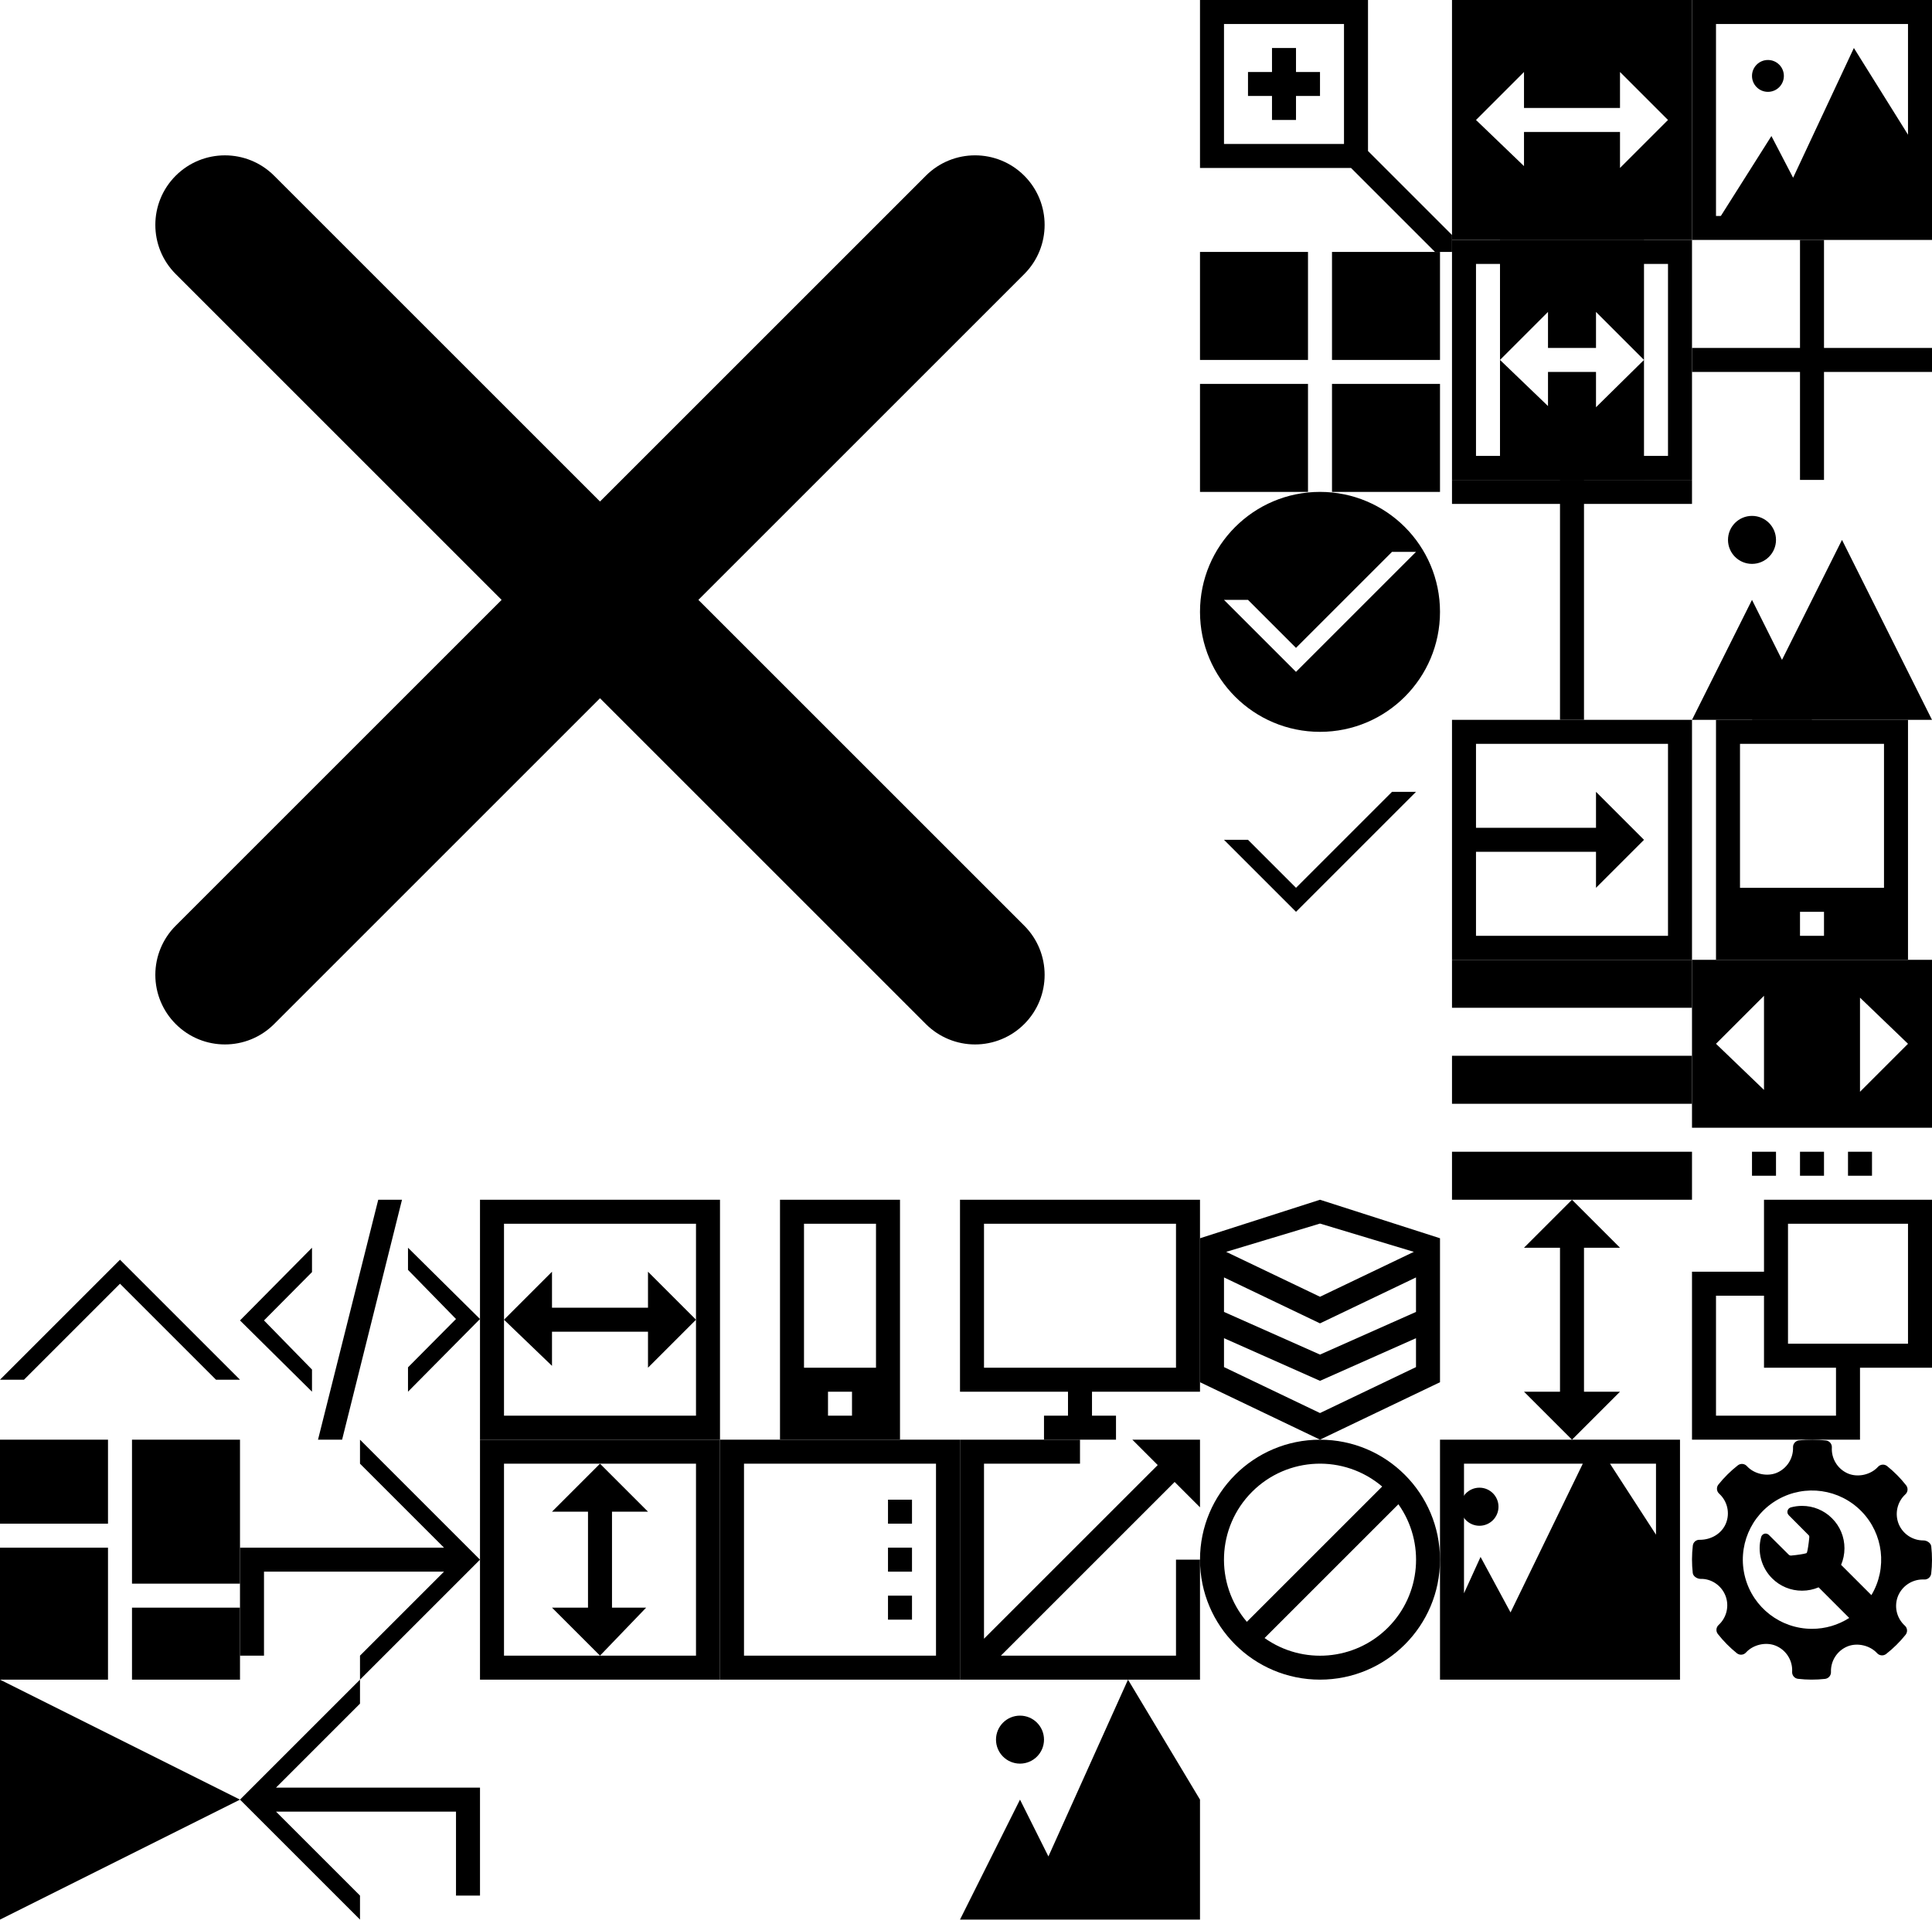
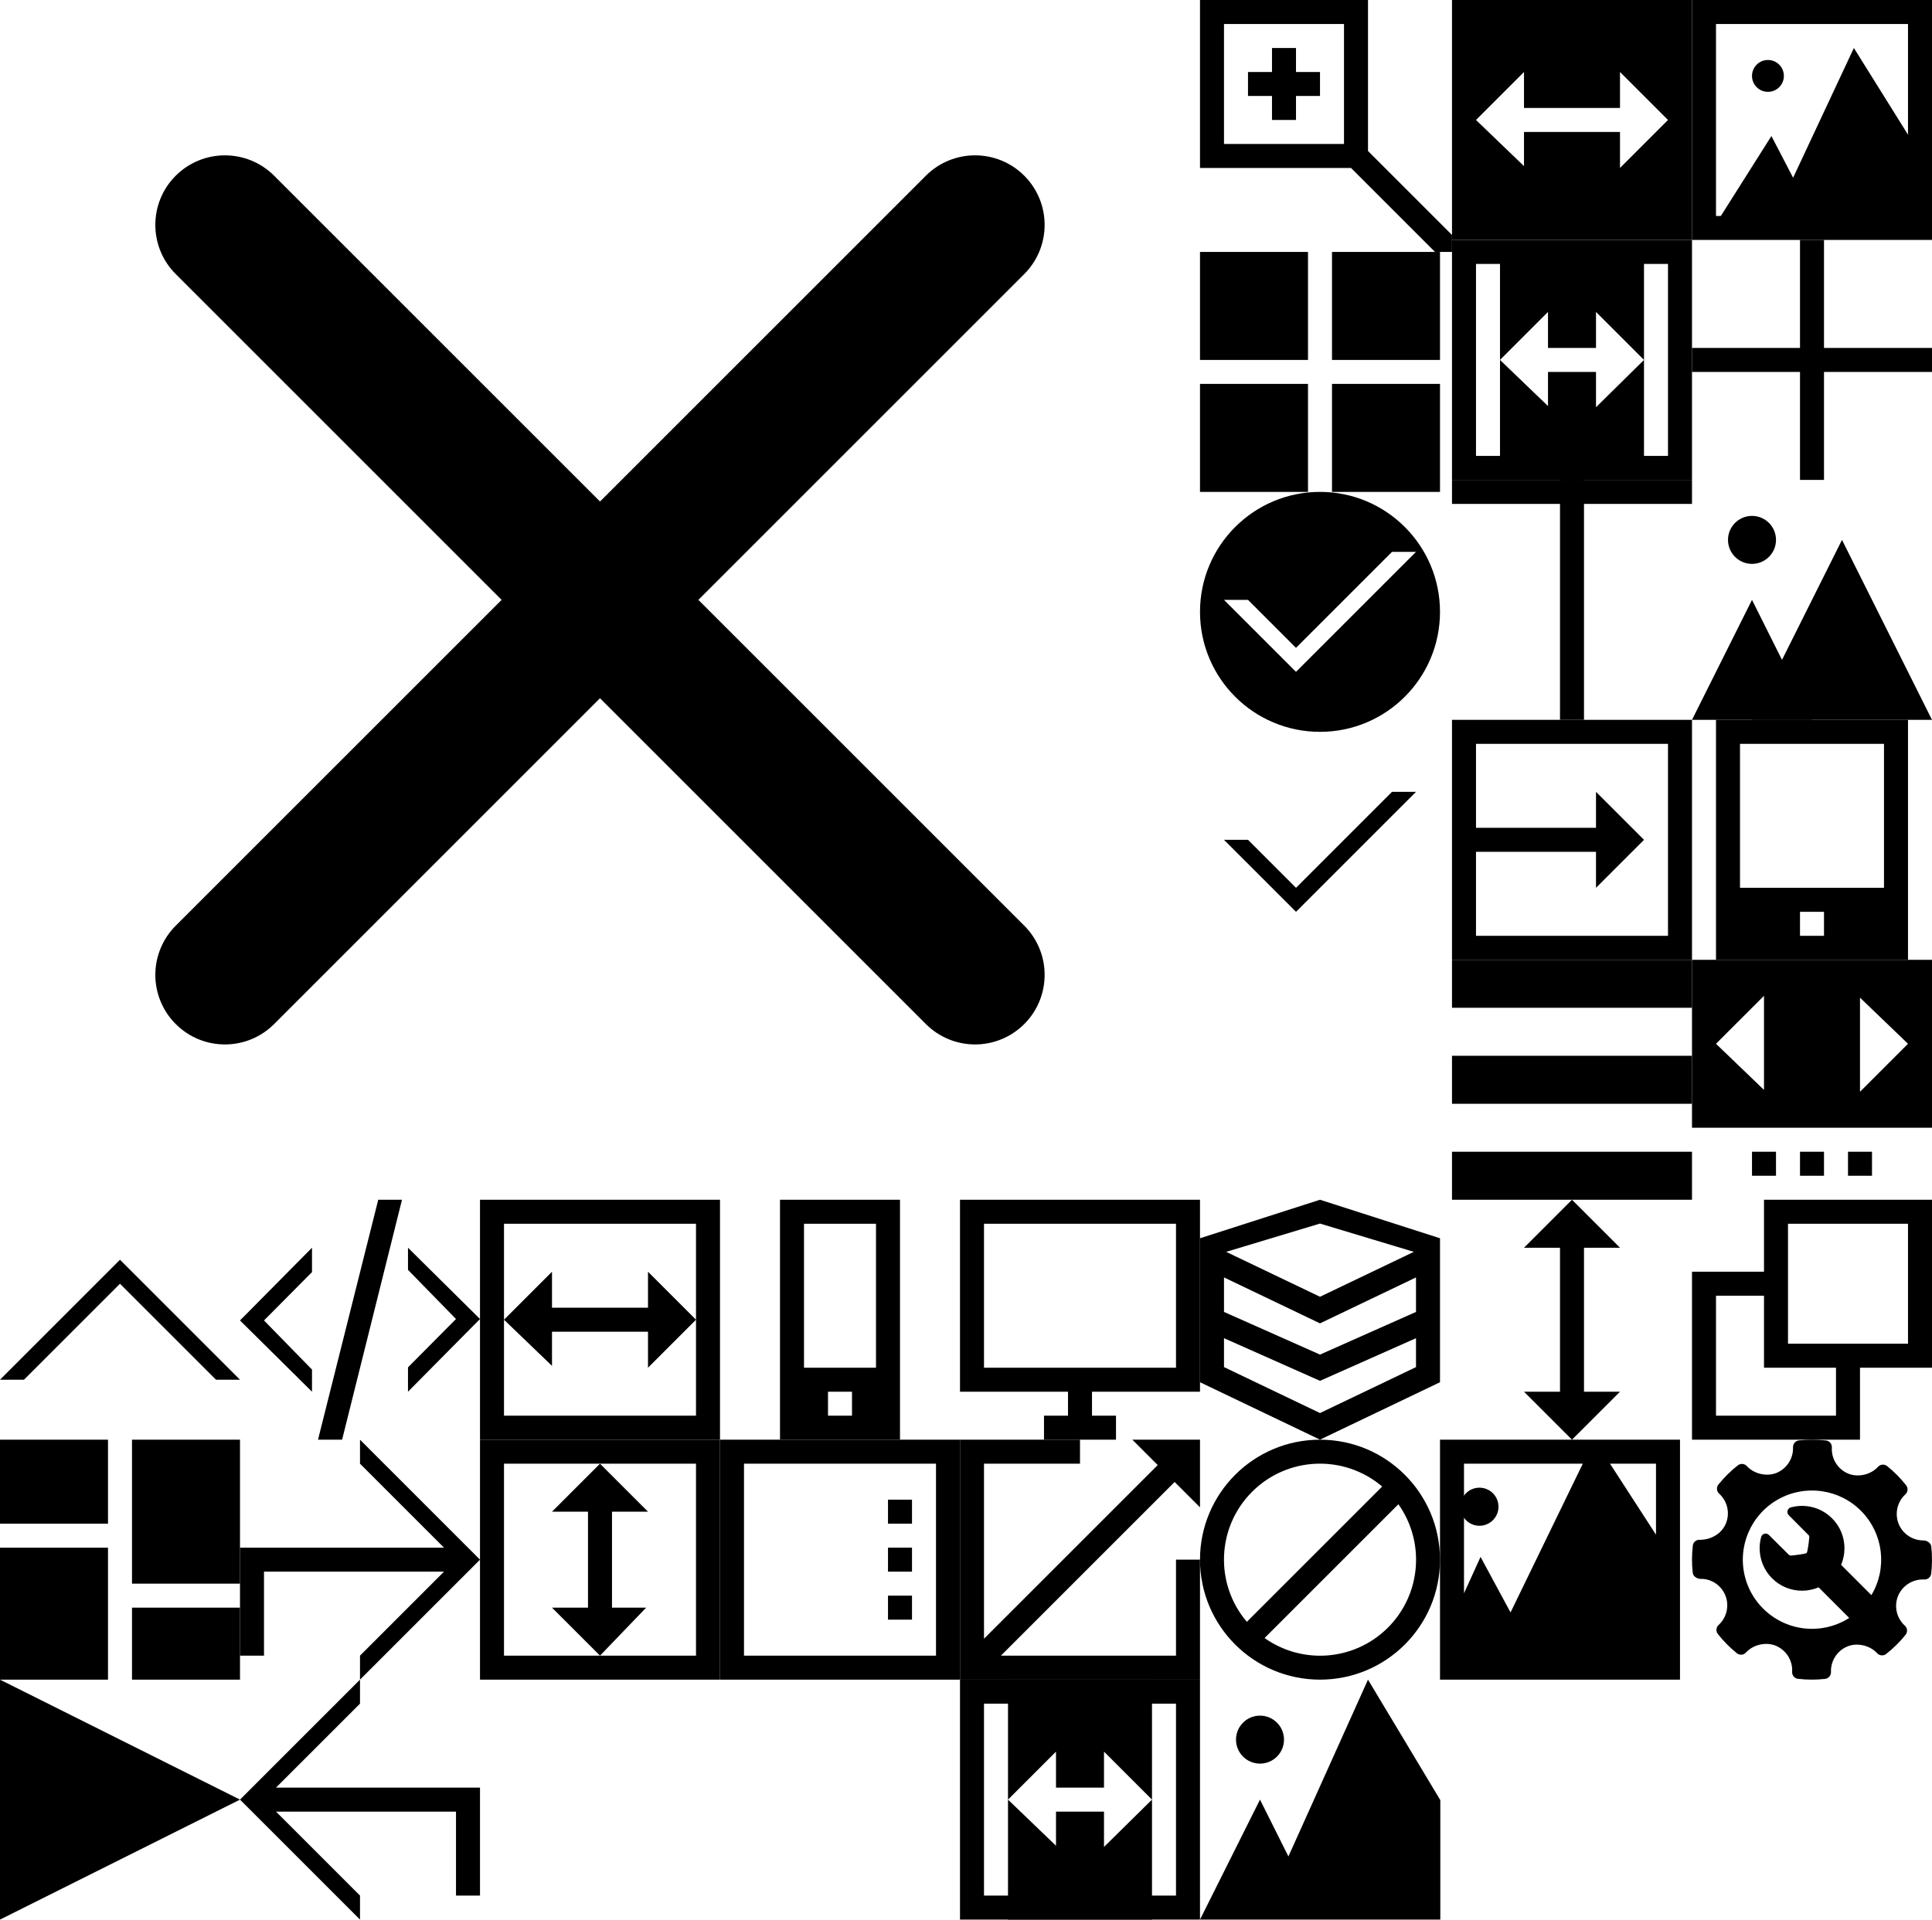
<svg xmlns="http://www.w3.org/2000/svg" width="161" height="160" viewBox="0 0 161 160">
  <view id="A001-Tablet" viewBox="141 60 20 20" />
  <svg width="20" height="20" viewBox="0 0 20 20" x="141" y="60">
    <path d="M4 14h12V2H4v12zM18 0v20H2V0h16zM9 16v2h2v-2H9z" fill-rule="evenodd" />
  </svg>
  <view id="A002-Redo" viewBox="20 120 20 20" />
  <svg width="20" height="20" viewBox="0 0 20 20" x="20" y="120">
    <path d="M17 11H2v7H0V9h17l-7-7V0l10 10-10 10v-2l7-7z" fill-rule="evenodd" />
  </svg>
  <view id="A003-Undo" viewBox="20 140 20 20" />
  <svg width="20" height="20" viewBox="0 0 20 20" x="20" y="140">
    <path d="M3 11h15v7h2V9H3l7-7V0L0 10l10 10v-2l-7-7z" fill-rule="evenodd" />
  </svg>
  <view id="A006-Save" viewBox="100 41 20 20" />
  <svg width="20" height="20" viewBox="0 0 20 20" x="100" y="41">
    <path d="M10 20C4.477 20 0 15.523 0 10S4.477 0 10 0s10 4.477 10 10-4.477 10-10 10zm6-15l-8 8-4-4H2l6 6L18 5h-2z" fill-rule="evenodd" />
  </svg>
  <view id="A006-Save-Clear" viewBox="100 61 20 20" />
  <svg width="20" height="20" viewBox="0 0 20 20" x="100" y="61">
    <path d="M4.002 9H2l6.002 6 10-10h-2l-8 8-4-4z" fill-rule="evenodd" />
  </svg>
  <view id="A007-Close" viewBox="0 100 20 20" />
  <svg width="20" height="20" viewBox="0 0 20 20" y="100">
    <path d="M2 15H0L10 5l10 10h-2l-8-8z" fill-rule="evenodd" />
  </svg>
  <view id="A008-Code" viewBox="20 100 20 20" />
  <svg width="20" height="20" viewBox="0 0 20 20" x="20" y="100">
    <g fill-rule="evenodd">
      <path d="M14 5.846V4l6 5.94L14 16v-2.03l4-4.03zM6 14.154V16l-6-5.94L6 4v2.03l-4 4.03zM8.508 20H6.5l5.02-20h1.98z" />
    </g>
  </svg>
  <view id="A009-Range" viewBox="40 100 20 20" />
  <svg width="20" height="20" viewBox="0 0 20 20" x="40" y="100">
    <g fill-rule="evenodd">
      <path d="M2 2v16h16V2H2zm18-2v20H0V0h20z" />
      <path d="M18 10l-4-4v3H6V6l-4 4 4 3.845V11h8v3z" />
    </g>
  </svg>
  <view id="A010-Mobile" viewBox="60 100 20 20" />
  <svg width="20" height="20" viewBox="0 0 20 20" x="60" y="100">
    <path d="M7 14h6V2H7v12zm8-14v20H5V0h10zM9 16v2h2v-2H9z" fill-rule="nonzero" />
  </svg>
  <view id="A011-Desktop" viewBox="80 100 20 20" />
  <svg width="20" height="20" viewBox="0 0 20 20" x="80" y="100">
    <path d="M9 18v-2H0V0h20v16h-9v2h2v2H7v-2h2zM2 2v12h16V2H2z" fill-rule="nonzero" />
  </svg>
  <view id="A012-Models-List" viewBox="100 100 20 20" />
  <svg width="20" height="20" viewBox="0 0 20 20" x="100" y="100">
    <path d="M2 11.539v2.41l8 3.83 8-3.83v-2.41l-8 3.555-8-3.555zM2 9.35l8 3.556 8-3.556V6.475l-8 3.829-8-3.83V9.35zm15.82-5.007L10 1.986 2.18 4.343 10 8.086l7.82-3.743zM20 3.3v11.91l-10 4.786L0 15.21v-12L10 0l10 3.21v.09z" fill-rule="evenodd" />
  </svg>
  <view id="B001-Full" viewBox="121 0 20 20" />
  <svg width="20" height="20" viewBox="0 0 20 20" x="121">
    <path d="M0 0h20v20H0V0zm18 10l-4-4v3H6V6l-4 4 4 3.845V11h8v3l4-4z" fill-rule="evenodd" />
  </svg>
  <view id="B002-Boxed" viewBox="121 20 20 20" />
  <svg width="20" height="20" viewBox="0 0 20 20" x="121" y="20">
-     <g fill-rule="nonzero">
-       <path d="M4 0h12v20H4V0zm12 10l-4-4v3H8V6l-4 4 4 3.845V11h4v2.944L16 10z" />
-       <path d="M2 2v16h16V2H2zm18-2v20H0V0h20z" />
-     </g>
+     <path d="M4 2h12v16H4V2zm12 8l-4-4v3H8V6l-4 4 4 3.845V11h4v2.944L16 10zM2 2v16h16V2H2zm18-2v20H0V0h20z" fill-rule="nonzero" />
  </svg>
  <view id="B003-Text" viewBox="121 40 20 20" />
  <svg width="20" height="20" viewBox="0 0 20 20" x="121" y="40">
    <g fill-rule="evenodd">
      <path d="M20 20H0h20zM0 0h20v2H0z" />
      <path d="M11 0v20H9V0z" />
    </g>
  </svg>
  <view id="B005-RexModel" viewBox="121 60 20 20" />
  <svg width="20" height="20" viewBox="0 0 20 20" x="121" y="60">
    <path d="M2 11v7h16V2H2v7h10V6l4 4-4 4v-3H2zM0 0h20v20H0V0z" fill-rule="evenodd" />
  </svg>
  <view id="B006-Collapse" viewBox="121 80 20 20" />
  <svg width="20" height="20" viewBox="0 0 20 20" x="121" y="80">
    <g fill-rule="evenodd">
      <path d="M0 0h20v4H0zM0 8h20v4H0zM0 16h20v4H0z" />
    </g>
  </svg>
  <view id="B007-Move" viewBox="121 100 20 20" />
  <svg width="20" height="20" viewBox="0 0 20 20" x="121" y="100">
    <path d="M10 0L6 4h3v12H6l4 4 4-4h-3V4h3z" fill-rule="evenodd" />
  </svg>
  <view id="B010-Masonry" viewBox="0 120 20 20" />
  <svg width="20" height="20" viewBox="0 0 20 20" y="120">
    <g fill-rule="evenodd">
      <path d="M0 9h9v11H0zM11 14h9v6h-9zM11 0h9v12h-9zM0 0h9v7H0z" />
    </g>
  </svg>
  <view id="B011-Grid" viewBox="100 21 20 20" />
  <svg width="20" height="20" viewBox="0 0 20 20" x="100" y="21">
    <g fill-rule="evenodd">
      <path d="M0 0h9v9H0zM0 11h9v9H0zM11 0h9v9h-9zM11 11h9v9h-9z" />
    </g>
  </svg>
  <view id="B012-Full-Height" viewBox="40 120 20 20" />
  <svg width="20" height="20" viewBox="0 0 20 20" x="40" y="120">
    <g fill-rule="evenodd">
      <path d="M2 2v16h16V2H2zm18-2v20H0V0h20z" />
      <path d="M10 2L6 6h3v8H6l4 4 3.845-4H11V6h3z" />
    </g>
  </svg>
  <view id="B013-Row-ID" viewBox="60 120 20 20" />
  <svg width="20" height="20" viewBox="0 0 20 20" x="60" y="120">
    <g fill-rule="evenodd">
      <path d="M2 2v16h16V2H2zm18-2v20H0V0h20z" fill-rule="nonzero" />
      <path d="M14 5h2v2h-2zM14 9h2v2h-2zM14 13h2v2h-2z" />
    </g>
  </svg>
  <view id="C001-Link" viewBox="80 120 20 20" />
  <svg width="20" height="20" viewBox="0 0 20 20" x="80" y="120">
    <path d="M2 16.59l.384-.385 5.637-5.636 8.456-8.455L14.363 0H20v5.637l-2.114-2.114-8.455 8.455-5.637 5.637-.386.385H18v-8h2v10H0V0h10v2H2v14.59z" fill-rule="evenodd" />
  </svg>
  <view id="C002-No-Select" viewBox="100 120 20 20" />
  <svg width="20" height="20" viewBox="0 0 20 20" x="100" y="120">
    <path d="M5.381 16.533A8 8 0 0 0 16.533 5.38L5.38 16.533zM3.904 15.18L15.181 3.904A8 8 0 0 0 3.904 15.181zM10 20C4.477 20 0 15.523 0 10S4.477 0 10 0s10 4.477 10 10-4.477 10-10 10z" fill-rule="nonzero" />
  </svg>
  <view id="C003-Image-Full" viewBox="120 120 20 20" />
  <svg width="20" height="20" viewBox="0 0 20 20" x="120" y="120">
    <g fill-rule="evenodd">
      <path d="M11.9 2H2v10.803L3.38 9.77l2.498 4.628L11.9 2zm2.267 0L18 7.918V2h-3.833zM20 0v20H0V0h20z" />
      <circle cx="3.287" cy="5.587" r="1.587" />
    </g>
  </svg>
  <view id="C004-Image-Natural" viewBox="141 0 20 20" />
  <svg width="20" height="20" viewBox="0 0 20 20" x="141">
    <g transform="translate(1 1)" fill-rule="evenodd">
      <path d="M7.426 13.815L12.49 3l4.6 7.37v7.307H9.435L1 17.64l4.618-7.302z" />
      <circle cx="5.328" cy="5.328" r="1.328" />
      <path d="M1 1v16h16V1H1zm18-2v20H-1V-1h20z" />
    </g>
  </svg>
  <view id="Z001-Plus" viewBox="141 20 20 20" />
  <svg width="20" height="20" viewBox="0 0 20 20" x="141" y="20">
    <path d="M9 9V0h2v9h9v2h-9v9H9v-9H0V9h9zm1 1.25V15v-4.75z" fill-rule="nonzero" />
  </svg>
  <view id="Z002-Image-Full" viewBox="141 40 20 20" />
  <svg width="20" height="20" viewBox="0 0 20 20" x="141" y="40">
    <g transform="translate(0 3)" fill-rule="evenodd">
      <path d="M5 7l5 10H0z" />
      <path d="M12.5 2L20 17H5z" />
      <circle cx="5" cy="2" r="2" />
    </g>
  </svg>
  <view id="Z003-Close" viewBox="0 0 100 100" />
  <svg width="100" height="100" viewBox="0 0 100 100">
    <path d="M85.355 77.157L58.198 50l27.156-27.155a5.8 5.8 0 0 0 .001-8.2 5.8 5.8 0 0 0-8.199 0L50 41.802 22.843 14.645a5.802 5.802 0 0 0-8.199 0 5.795 5.795 0 0 0 0 8.199l27.157 27.157-27.156 27.155a5.792 5.792 0 0 0 0 8.2 5.795 5.795 0 0 0 8.199 0l27.155-27.157 27.157 27.157a5.794 5.794 0 0 0 8.199 0 5.8 5.8 0 0 0 0-8.2z" fill-rule="nonzero" />
  </svg>
  <view id="Z003-RexSlider" viewBox="141 80 20 20" />
  <svg width="20" height="20" viewBox="0 0 20 20" x="141" y="80">
    <g fill-rule="evenodd">
      <path d="M0 0h20v14H0V0zm6 3L2 7l4 3.845V3zm8 8l4-4-4-3.845V11zM5 16h2v2H5zM9 16h2v2H9zM13 16h2v2h-2z" />
    </g>
  </svg>
  <view id="Z004-Copy" viewBox="141 100 20 20" />
  <svg width="20" height="20" viewBox="0 0 20 20" x="141" y="100">
    <path d="M13 12h5V2H8v10h5zm-1 2H6V8H2v10h10v-4zM6 6V0h14v14h-6v6H0V6h6z" fill-rule="evenodd" />
  </svg>
  <view id="Z005-Setting" viewBox="141 120 20 20" />
  <svg width="20" height="20" viewBox="0 0 20 20" x="141" y="120">
    <g fill-rule="evenodd">
      <path d="M20 20H0h20z" />
      <path d="M118.664 48.116c-.169-1.49-1.923-2.61-3.44-2.61-4.902 0-9.253-2.851-11.078-7.263-1.862-4.517-.66-9.785 2.992-13.104a2.926 2.926 0 0 0 .326-3.998 52.712 52.712 0 0 0-8.475-8.48 3 3 0 0 0-4.067.326c-3.188 3.499-8.917 4.799-13.343 2.97-4.605-1.92-7.512-6.544-7.226-11.508.094-1.56-1.057-2.915-2.627-3.096a53.892 53.892 0 0 0-12.036-.031 2.96 2.96 0 0 0-2.649 3.033 11.788 11.788 0 0 1-7.326 11.308c-4.373 1.77-10.062.48-13.244-2.989a3.002 3.002 0 0 0-4.037-.335 52.947 52.947 0 0 0-8.655 8.477 2.929 2.929 0 0 0 .319 4.027c3.724 3.341 4.925 8.654 2.991 13.225-1.846 4.357-6.413 7.164-11.64 7.164-1.697-.054-2.904 1.075-3.092 2.603a52.635 52.635 0 0 0-.022 12.051c.169 1.496 1.975 2.608 3.508 2.608 4.66-.118 9.131 2.738 11.01 7.261 1.868 4.518.665 9.783-2.993 13.107a2.923 2.923 0 0 0-.325 3.993 52.897 52.897 0 0 0 8.463 8.483 2.995 2.995 0 0 0 4.072-.32c3.202-3.507 8.929-4.805 13.337-2.971 4.619 1.914 7.524 6.537 7.24 11.502a2.95 2.95 0 0 0 2.625 3.097c2.045.237 4.101.354 6.163.354a53.54 53.54 0 0 0 5.874-.322 2.959 2.959 0 0 0 2.647-3.035c-.18-4.912 2.767-9.455 7.321-11.302 4.403-1.782 10.066-.478 13.25 2.985a3.008 3.008 0 0 0 4.038.335 53.017 53.017 0 0 0 8.654-8.478 2.924 2.924 0 0 0-.318-4.028c-3.724-3.34-4.931-8.655-2.998-13.22 1.818-4.299 6.215-7.185 10.944-7.185l.662.017c1.535.124 2.946-1.048 3.132-2.6.472-3.983.477-8.037.023-12.051zM65.5 84.556c-17.035 0-30.844-13.68-30.844-30.555S48.466 23.446 65.5 23.446s30.843 13.68 30.843 30.555a30.187 30.187 0 0 1-4.362 15.666l-13.506-13.38a18.535 18.535 0 0 0 1.494-7.314c0-5.004-1.967-9.708-5.54-13.245-3.57-3.538-8.318-5.486-13.368-5.486-1.686 0-3.363.222-4.986.66a2.132 2.132 0 0 0-1.481 1.478c-.194.721.024 1.46.594 2.025 0 0 6.667 6.656 8.898 8.866.234.231.233.783.2.982l-.02.146c-.225 2.43-.659 5.346-1.017 6.467-.048.047-.093.087-.142.135l-.148.15c-1.146.365-4.136.8-6.627 1.02v-.013l-.112.028a1.432 1.432 0 0 1-1.131-.426c-2.322-2.3-8.728-8.6-8.728-8.6-.575-.568-1.165-.688-1.557-.688-.916 0-1.736.656-1.994 1.596-1.764 6.465.106 13.42 4.88 18.15 3.572 3.537 8.32 5.486 13.371 5.486 2.58 0 5.079-.512 7.384-1.48l13.652 13.524A30.899 30.899 0 0 1 65.5 84.555zM19.937 8.89c-.031-.281-.36-.493-.643-.493a2.22 2.22 0 0 1-2.07-1.37 2.228 2.228 0 0 1 .559-2.473.556.556 0 0 0 .06-.754 9.9 9.9 0 0 0-1.583-1.6.557.557 0 0 0-.76.062c-.597.66-1.667.905-2.495.56A2.221 2.221 0 0 1 11.655.65a.555.555 0 0 0-.491-.584A9.98 9.98 0 0 0 8.914.06a.557.557 0 0 0-.495.572 2.225 2.225 0 0 1-1.37 2.134c-.817.333-1.88.09-2.475-.564a.557.557 0 0 0-.755-.064 9.941 9.941 0 0 0-1.617 1.6.556.556 0 0 0 .06.76c.695.63.92 1.633.558 2.495-.345.822-1.198 1.352-2.175 1.352a.544.544 0 0 0-.578.49 10.024 10.024 0 0 0-.004 2.275c.031.282.369.492.655.492.871-.023 1.707.516 2.058 1.37.35.852.125 1.846-.56 2.473a.555.555 0 0 0-.06.753c.465.592.998 1.13 1.582 1.6.23.185.562.16.761-.06.598-.661 1.669-.906 2.493-.56a2.218 2.218 0 0 1 1.353 2.17.555.555 0 0 0 .49.584 9.912 9.912 0 0 0 2.25.006.557.557 0 0 0 .496-.572 2.223 2.223 0 0 1 1.368-2.133c.823-.336 1.881-.09 2.477.563a.558.558 0 0 0 .754.064 9.954 9.954 0 0 0 1.618-1.6.555.555 0 0 0-.06-.76 2.216 2.216 0 0 1-.56-2.494 2.238 2.238 0 0 1 2.046-1.356l.123.003a.557.557 0 0 0 .586-.49 9.98 9.98 0 0 0 .004-2.274zM10 15.765a5.765 5.765 0 1 1 4.95-2.809l-2.525-2.524c.183-.431.28-.898.28-1.38a3.51 3.51 0 0 0-1.036-2.5A3.511 3.511 0 0 0 9.17 5.517c-.315 0-.628.042-.932.125a.4.4 0 0 0-.277.279.39.39 0 0 0 .111.382S9.32 7.559 9.736 7.976c.043.043.043.147.037.185l-.004.027c-.042.459-.123 1.01-.19 1.22l-.026.026-.028.029c-.214.068-.773.15-1.239.192v-.002l-.02.005a.266.266 0 0 1-.211-.08c-.435-.435-1.632-1.623-1.632-1.623a.407.407 0 0 0-.291-.13.396.396 0 0 0-.373.301c-.33 1.22.02 2.532.912 3.424a3.512 3.512 0 0 0 2.5 1.036c.481 0 .949-.097 1.38-.28l2.551 2.552a5.736 5.736 0 0 1-3.102.907z" fill-rule="nonzero" />
    </g>
  </svg>
  <view id="Z006-Video" viewBox="0 140 20 20" />
  <svg width="20" height="20" viewBox="0 0 20 20" y="140">
    <path d="M20 10L0 20V0z" fill-rule="evenodd" />
  </svg>
  <view id="Z007-Zoom" viewBox="100 0 21 21" />
  <svg width="21" height="21" viewBox="0 0 21 21" x="100">
    <path d="M14 12.586l7.014 7.014v1.385l-.03.03H19.6L12.586 14H0V0h14v12.586zM2 2v10h10V2H2zm6 4h2v2H8v2H6V8H4V6h2V4h2v2z" fill-rule="evenodd" />
  </svg>
  <view id="_A001-Tablet" viewBox="40 140 20 20" />
  <svg width="20" height="20" viewBox="0 0 20 20" x="40" y="140">
    <path d="M3 1h14v18H3z" fill="none" fill-rule="evenodd" />
  </svg>
  <view id="_A010-Mobile" viewBox="60 140 20 20" />
  <svg width="20" height="20" viewBox="0 0 20 20" x="60" y="140">
    <path d="M6 1h8v18H6z" fill="none" fill-rule="evenodd" />
  </svg>
-   <view id="_Z002-Image-Full" viewBox="80 140 20 20" />
+   <view id="_B002-Boxed" viewBox="80 140 20 20" />
  <svg width="20" height="20" viewBox="0 0 20 20" x="80" y="140">
+     <g fill-rule="nonzero">
+       <path d="M4 0h12v20H4V0zm12 10l-4-4v3H8V6l-4 4 4 3.845V11h4v2.944L16 10z" />
+       <path d="M2 2v16h16V2H2zm18-2v20H0V0h20z" />
+     </g>
+   </svg>
+   <view id="_Z002-Image-Full" viewBox="100 140 20 20" />
+   <svg width="20" height="20" viewBox="0 0 20 20" x="100" y="140">
    <g fill-rule="evenodd">
      <path d="M7.368 14.737L14 0l6.026 10.043V20H0l5-10 2.368 4.737zM20 20H0h20z" />
      <circle cx="5" cy="5" r="2" />
    </g>
  </svg>
</svg>
